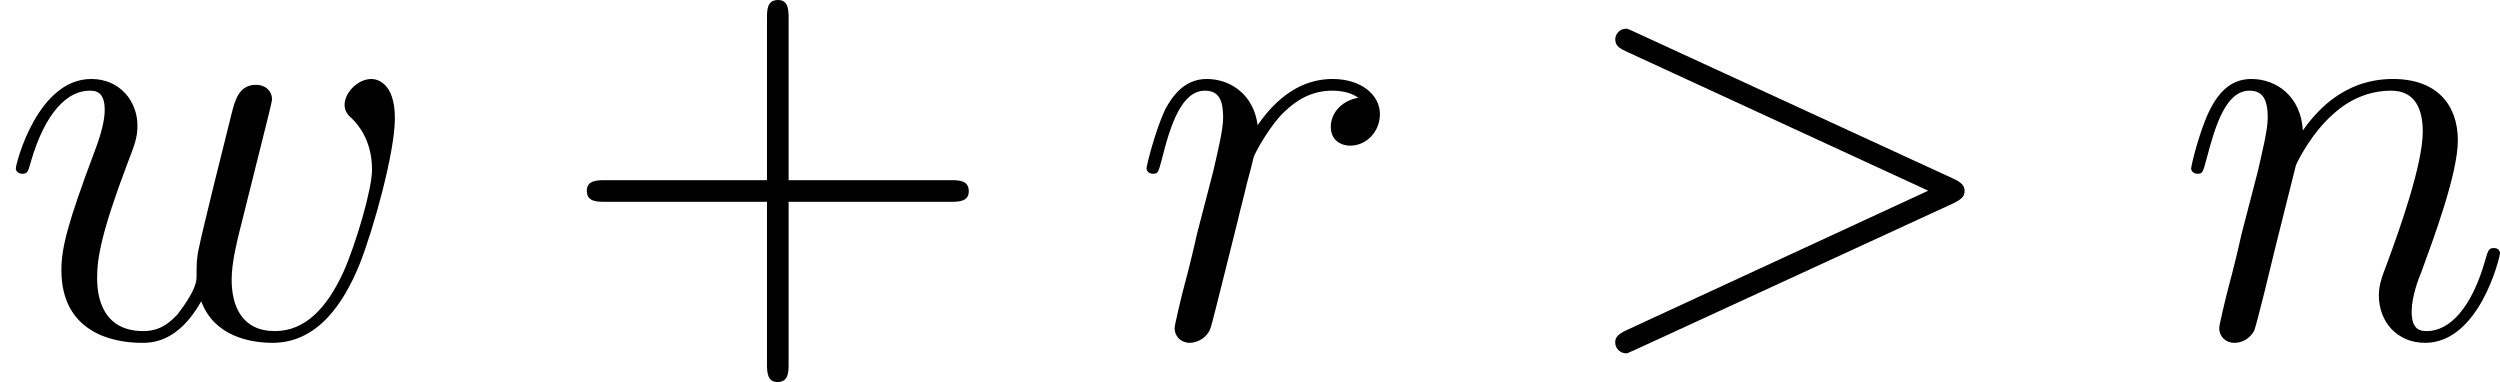
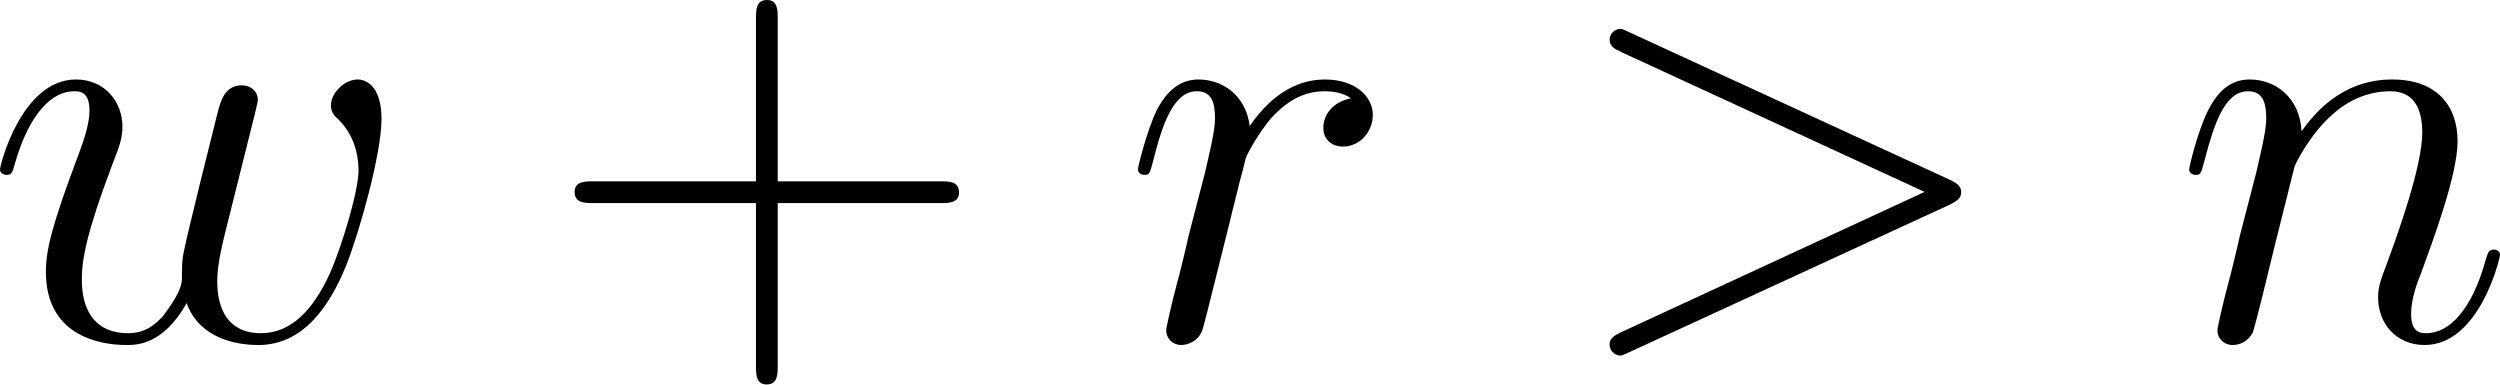
- <svg xmlns="http://www.w3.org/2000/svg" xmlns:xlink="http://www.w3.org/1999/xlink" version="1.1" width="71.525pt" height="10.929pt" viewBox="330.284 471.52 71.525 10.929">
+ <svg xmlns="http://www.w3.org/2000/svg" xmlns:xlink="http://www.w3.org/1999/xlink" version="1.1" width="71.073pt" height="10.929pt" viewBox="330.736 471.52 71.073 10.929">
  <defs>
    <path id="g14-43" d="M4.77-2.762H8.07C8.237-2.762 8.452-2.762 8.452-2.977C8.452-3.204 8.249-3.204 8.07-3.204H4.77V-6.504C4.77-6.671 4.77-6.886 4.555-6.886C4.328-6.886 4.328-6.683 4.328-6.504V-3.204H1.028C.861-3.204 .646-3.204 .646-2.989C.646-2.762 .849-2.762 1.028-2.762H4.328V.538C4.328 .705 4.328 .921 4.543 .921C4.77 .921 4.77 .717 4.77 .538V-2.762Z" />
    <path id="g0-62" d="M7.878-2.726C8.106-2.833 8.118-2.905 8.118-2.989C8.118-3.061 8.094-3.144 7.878-3.24L1.411-6.217C1.255-6.288 1.231-6.3 1.207-6.3C1.064-6.3 .98-6.181 .98-6.085C.98-5.942 1.076-5.894 1.231-5.822L7.376-2.989L1.219-.143C.98-.036 .98 .048 .98 .12C.98 .215 1.064 .335 1.207 .335C1.231 .335 1.243 .323 1.411 .251L7.878-2.726Z" />
    <path id="g0-110" d="M2.463-3.503C2.487-3.575 2.786-4.172 3.228-4.555C3.539-4.842 3.945-5.033 4.411-5.033C4.89-5.033 5.057-4.674 5.057-4.196C5.057-3.515 4.567-2.152 4.328-1.506C4.22-1.219 4.16-1.064 4.16-.849C4.16-.311 4.531 .12 5.105 .12C6.217 .12 6.635-1.638 6.635-1.71C6.635-1.769 6.587-1.817 6.516-1.817C6.408-1.817 6.396-1.781 6.336-1.578C6.061-.598 5.607-.12 5.141-.12C5.021-.12 4.83-.132 4.83-.514C4.83-.813 4.961-1.172 5.033-1.339C5.272-1.997 5.774-3.335 5.774-4.017C5.774-4.734 5.356-5.272 4.447-5.272C3.383-5.272 2.821-4.519 2.606-4.22C2.57-4.902 2.08-5.272 1.554-5.272C1.172-5.272 .909-5.045 .705-4.639C.49-4.208 .323-3.491 .323-3.443S.371-3.335 .454-3.335C.55-3.335 .562-3.347 .634-3.622C.825-4.352 1.04-5.033 1.518-5.033C1.793-5.033 1.889-4.842 1.889-4.483C1.889-4.22 1.769-3.754 1.686-3.383L1.351-2.092C1.303-1.865 1.172-1.327 1.112-1.112C1.028-.801 .897-.239 .897-.179C.897-.012 1.028 .12 1.207 .12C1.351 .12 1.518 .048 1.614-.132C1.638-.191 1.745-.61 1.805-.849L2.068-1.925L2.463-3.503Z" />
    <path id="g0-114" d="M4.651-4.89C4.28-4.818 4.089-4.555 4.089-4.292C4.089-4.005 4.316-3.909 4.483-3.909C4.818-3.909 5.093-4.196 5.093-4.555C5.093-4.937 4.722-5.272 4.125-5.272C3.646-5.272 3.096-5.057 2.594-4.328C2.511-4.961 2.032-5.272 1.554-5.272C1.088-5.272 .849-4.914 .705-4.651C.502-4.22 .323-3.503 .323-3.443C.323-3.395 .371-3.335 .454-3.335C.55-3.335 .562-3.347 .634-3.622C.813-4.34 1.04-5.033 1.518-5.033C1.805-5.033 1.889-4.83 1.889-4.483C1.889-4.22 1.769-3.754 1.686-3.383L1.351-2.092C1.303-1.865 1.172-1.327 1.112-1.112C1.028-.801 .897-.239 .897-.179C.897-.012 1.028 .12 1.207 .12C1.339 .12 1.566 .036 1.638-.203C1.674-.299 2.116-2.104 2.188-2.379C2.248-2.642 2.319-2.893 2.379-3.156C2.427-3.324 2.475-3.515 2.511-3.67C2.546-3.778 2.869-4.364 3.168-4.627C3.312-4.758 3.622-5.033 4.113-5.033C4.304-5.033 4.495-4.997 4.651-4.89Z" />
    <path id="g0-119" d="M4.113-.729C4.376-.012 5.117 .12 5.571 .12C6.48 .12 7.018-.669 7.352-1.494C7.627-2.188 8.07-3.766 8.07-4.471C8.07-5.2 7.699-5.272 7.592-5.272C7.305-5.272 7.042-4.985 7.042-4.746C7.042-4.603 7.125-4.519 7.185-4.471C7.293-4.364 7.603-4.041 7.603-3.419C7.603-3.013 7.269-1.889 7.018-1.327C6.683-.598 6.241-.12 5.619-.12C4.949-.12 4.734-.622 4.734-1.172C4.734-1.518 4.842-1.937 4.89-2.14L5.392-4.148C5.452-4.388 5.559-4.806 5.559-4.854C5.559-5.033 5.416-5.153 5.236-5.153C4.89-5.153 4.806-4.854 4.734-4.567C4.615-4.101 4.113-2.08 4.065-1.817C4.017-1.614 4.017-1.482 4.017-1.219C4.017-.933 3.634-.478 3.622-.454C3.491-.323 3.3-.12 2.929-.12C1.985-.12 1.985-1.016 1.985-1.219C1.985-1.602 2.068-2.128 2.606-3.551C2.75-3.921 2.809-4.077 2.809-4.316C2.809-4.818 2.451-5.272 1.865-5.272C.765-5.272 .323-3.539 .323-3.443C.323-3.395 .371-3.335 .454-3.335C.562-3.335 .574-3.383 .622-3.551C.921-4.603 1.387-5.033 1.829-5.033C1.949-5.033 2.14-5.021 2.14-4.639C2.14-4.579 2.14-4.328 1.937-3.802C1.375-2.307 1.255-1.817 1.255-1.363C1.255-.108 2.283 .12 2.893 .12C3.096 .12 3.634 .12 4.113-.729Z" />
  </defs>
  <g id="page1" transform="matrix(1.4 0 0 1.4 0 0)">
    <use x="235.917" y="343.686" xlink:href="#g0-119" />
    <use x="247.263" y="343.686" xlink:href="#g14-43" />
    <use x="259.024" y="343.686" xlink:href="#g0-114" />
    <use x="267.946" y="343.686" xlink:href="#g0-62" />
    <use x="280.371" y="343.686" xlink:href="#g0-110" />
  </g>
</svg>
